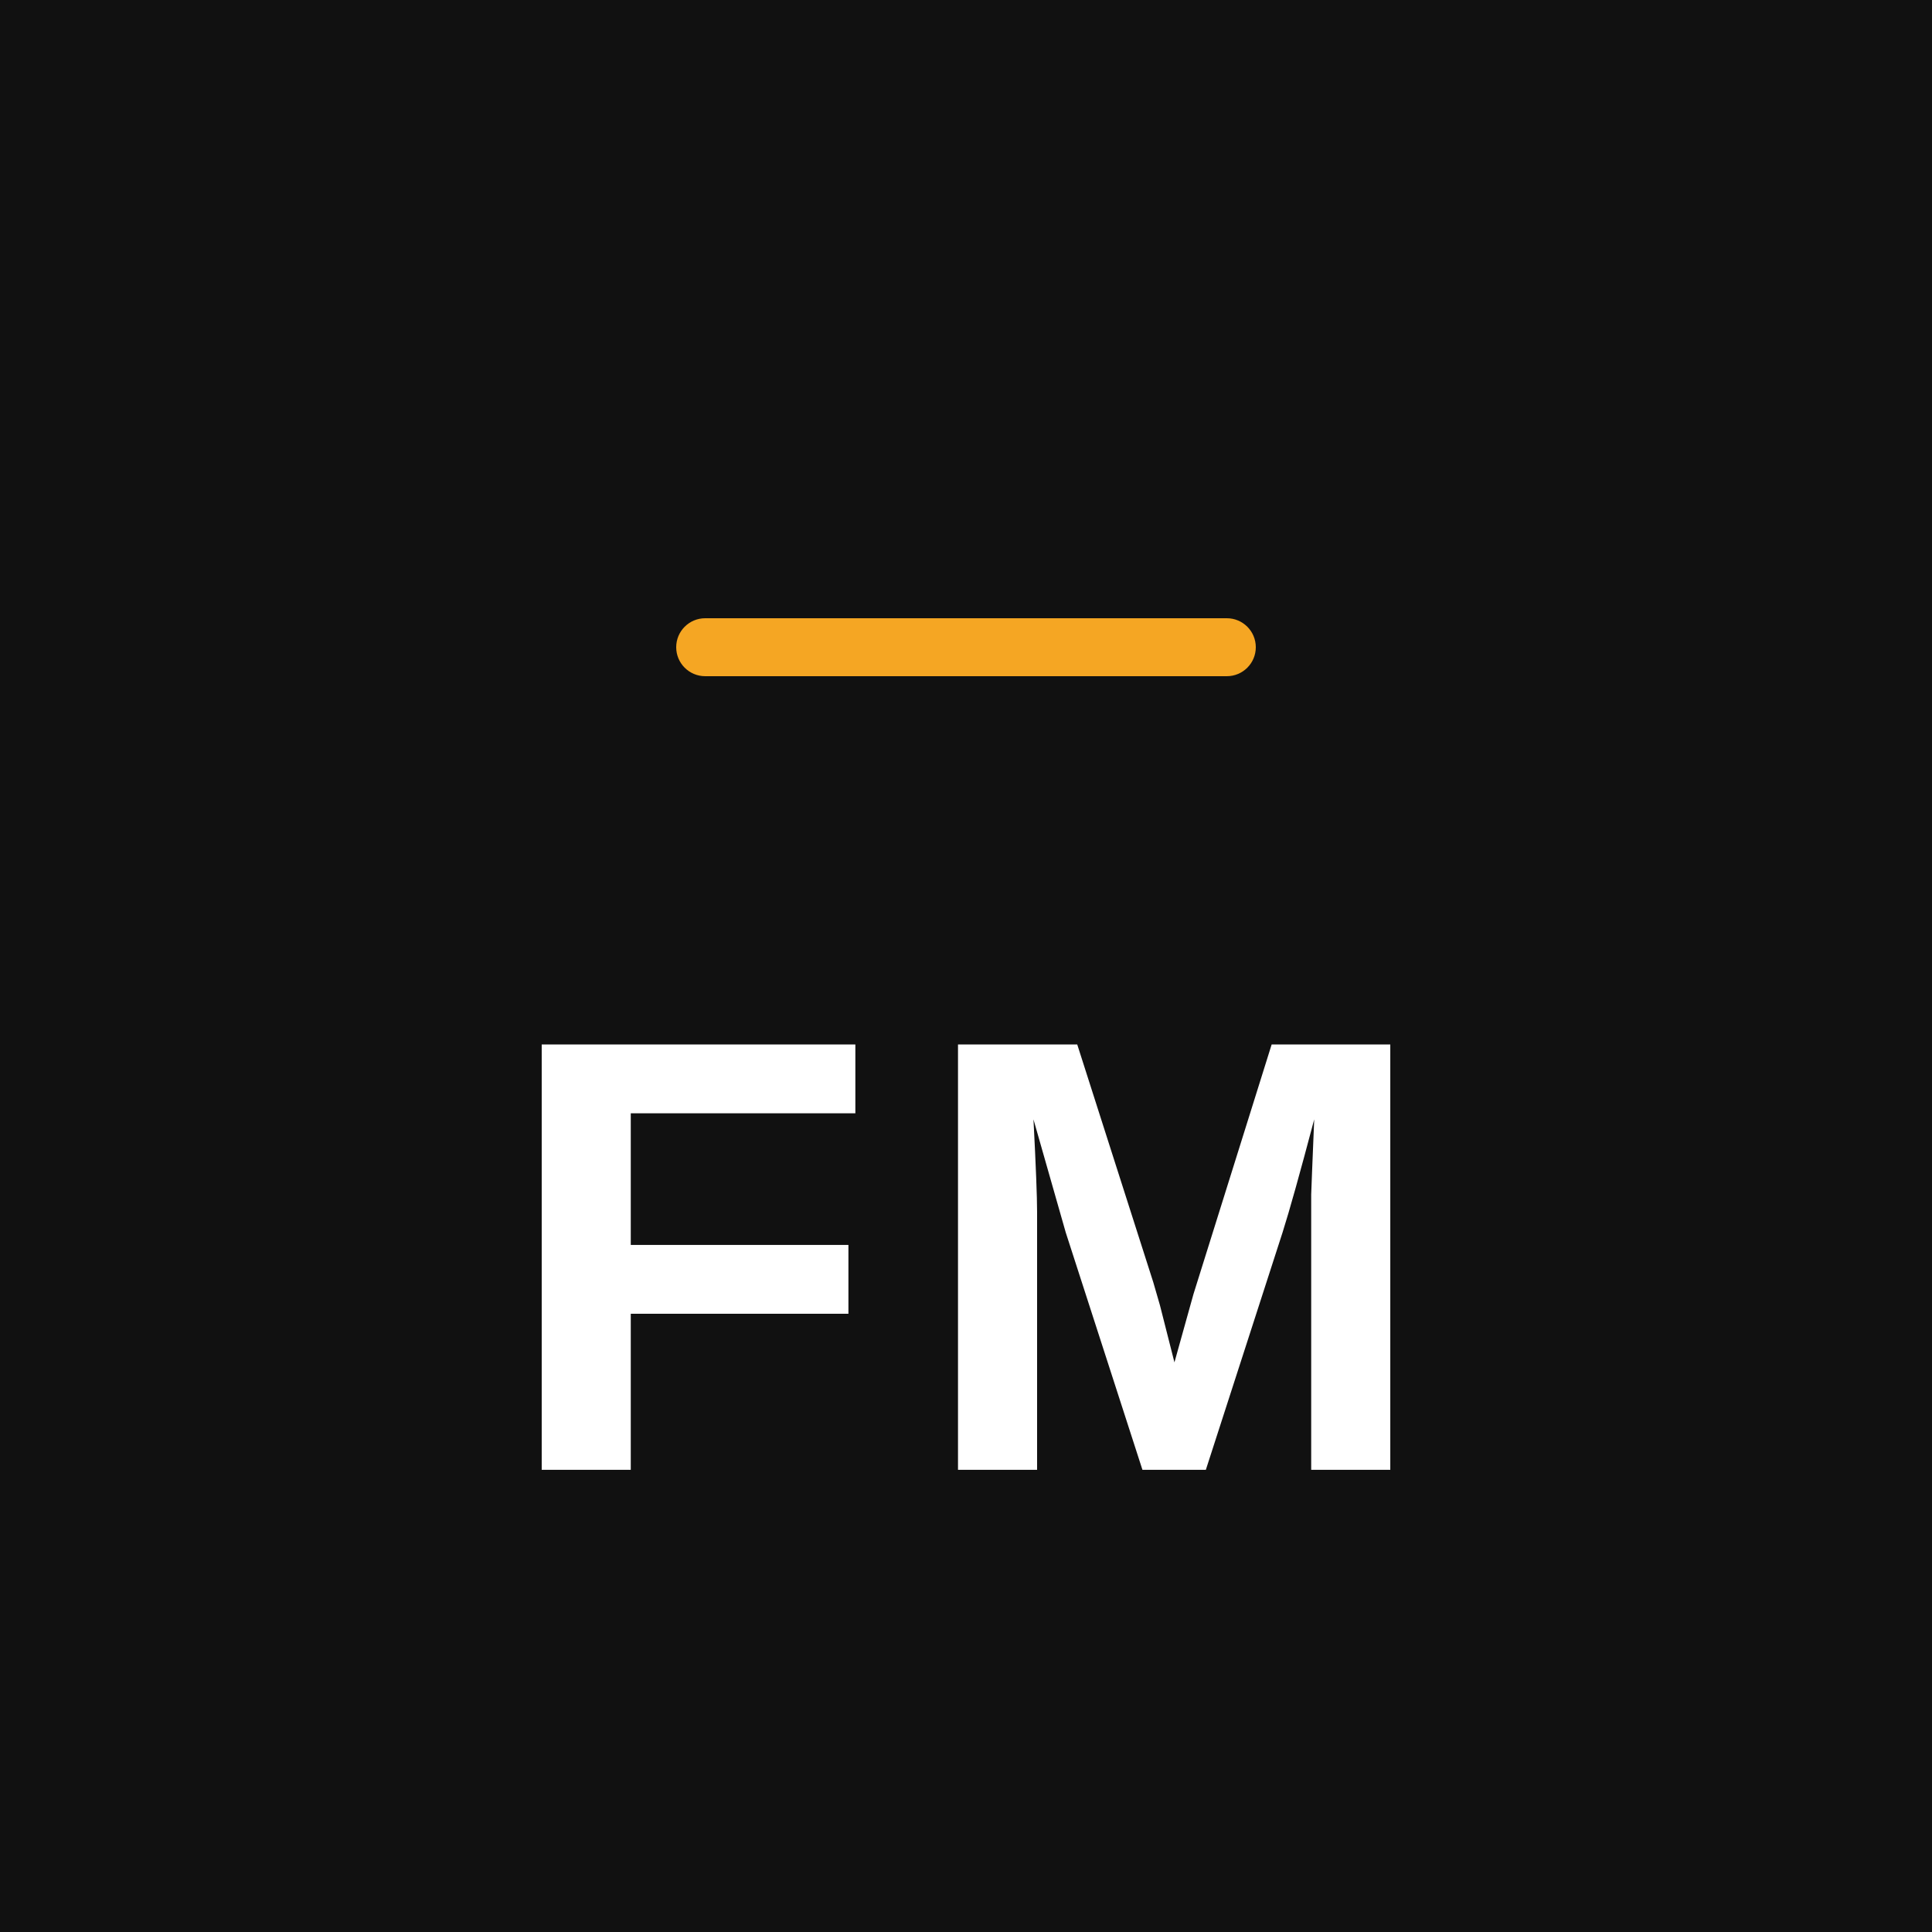
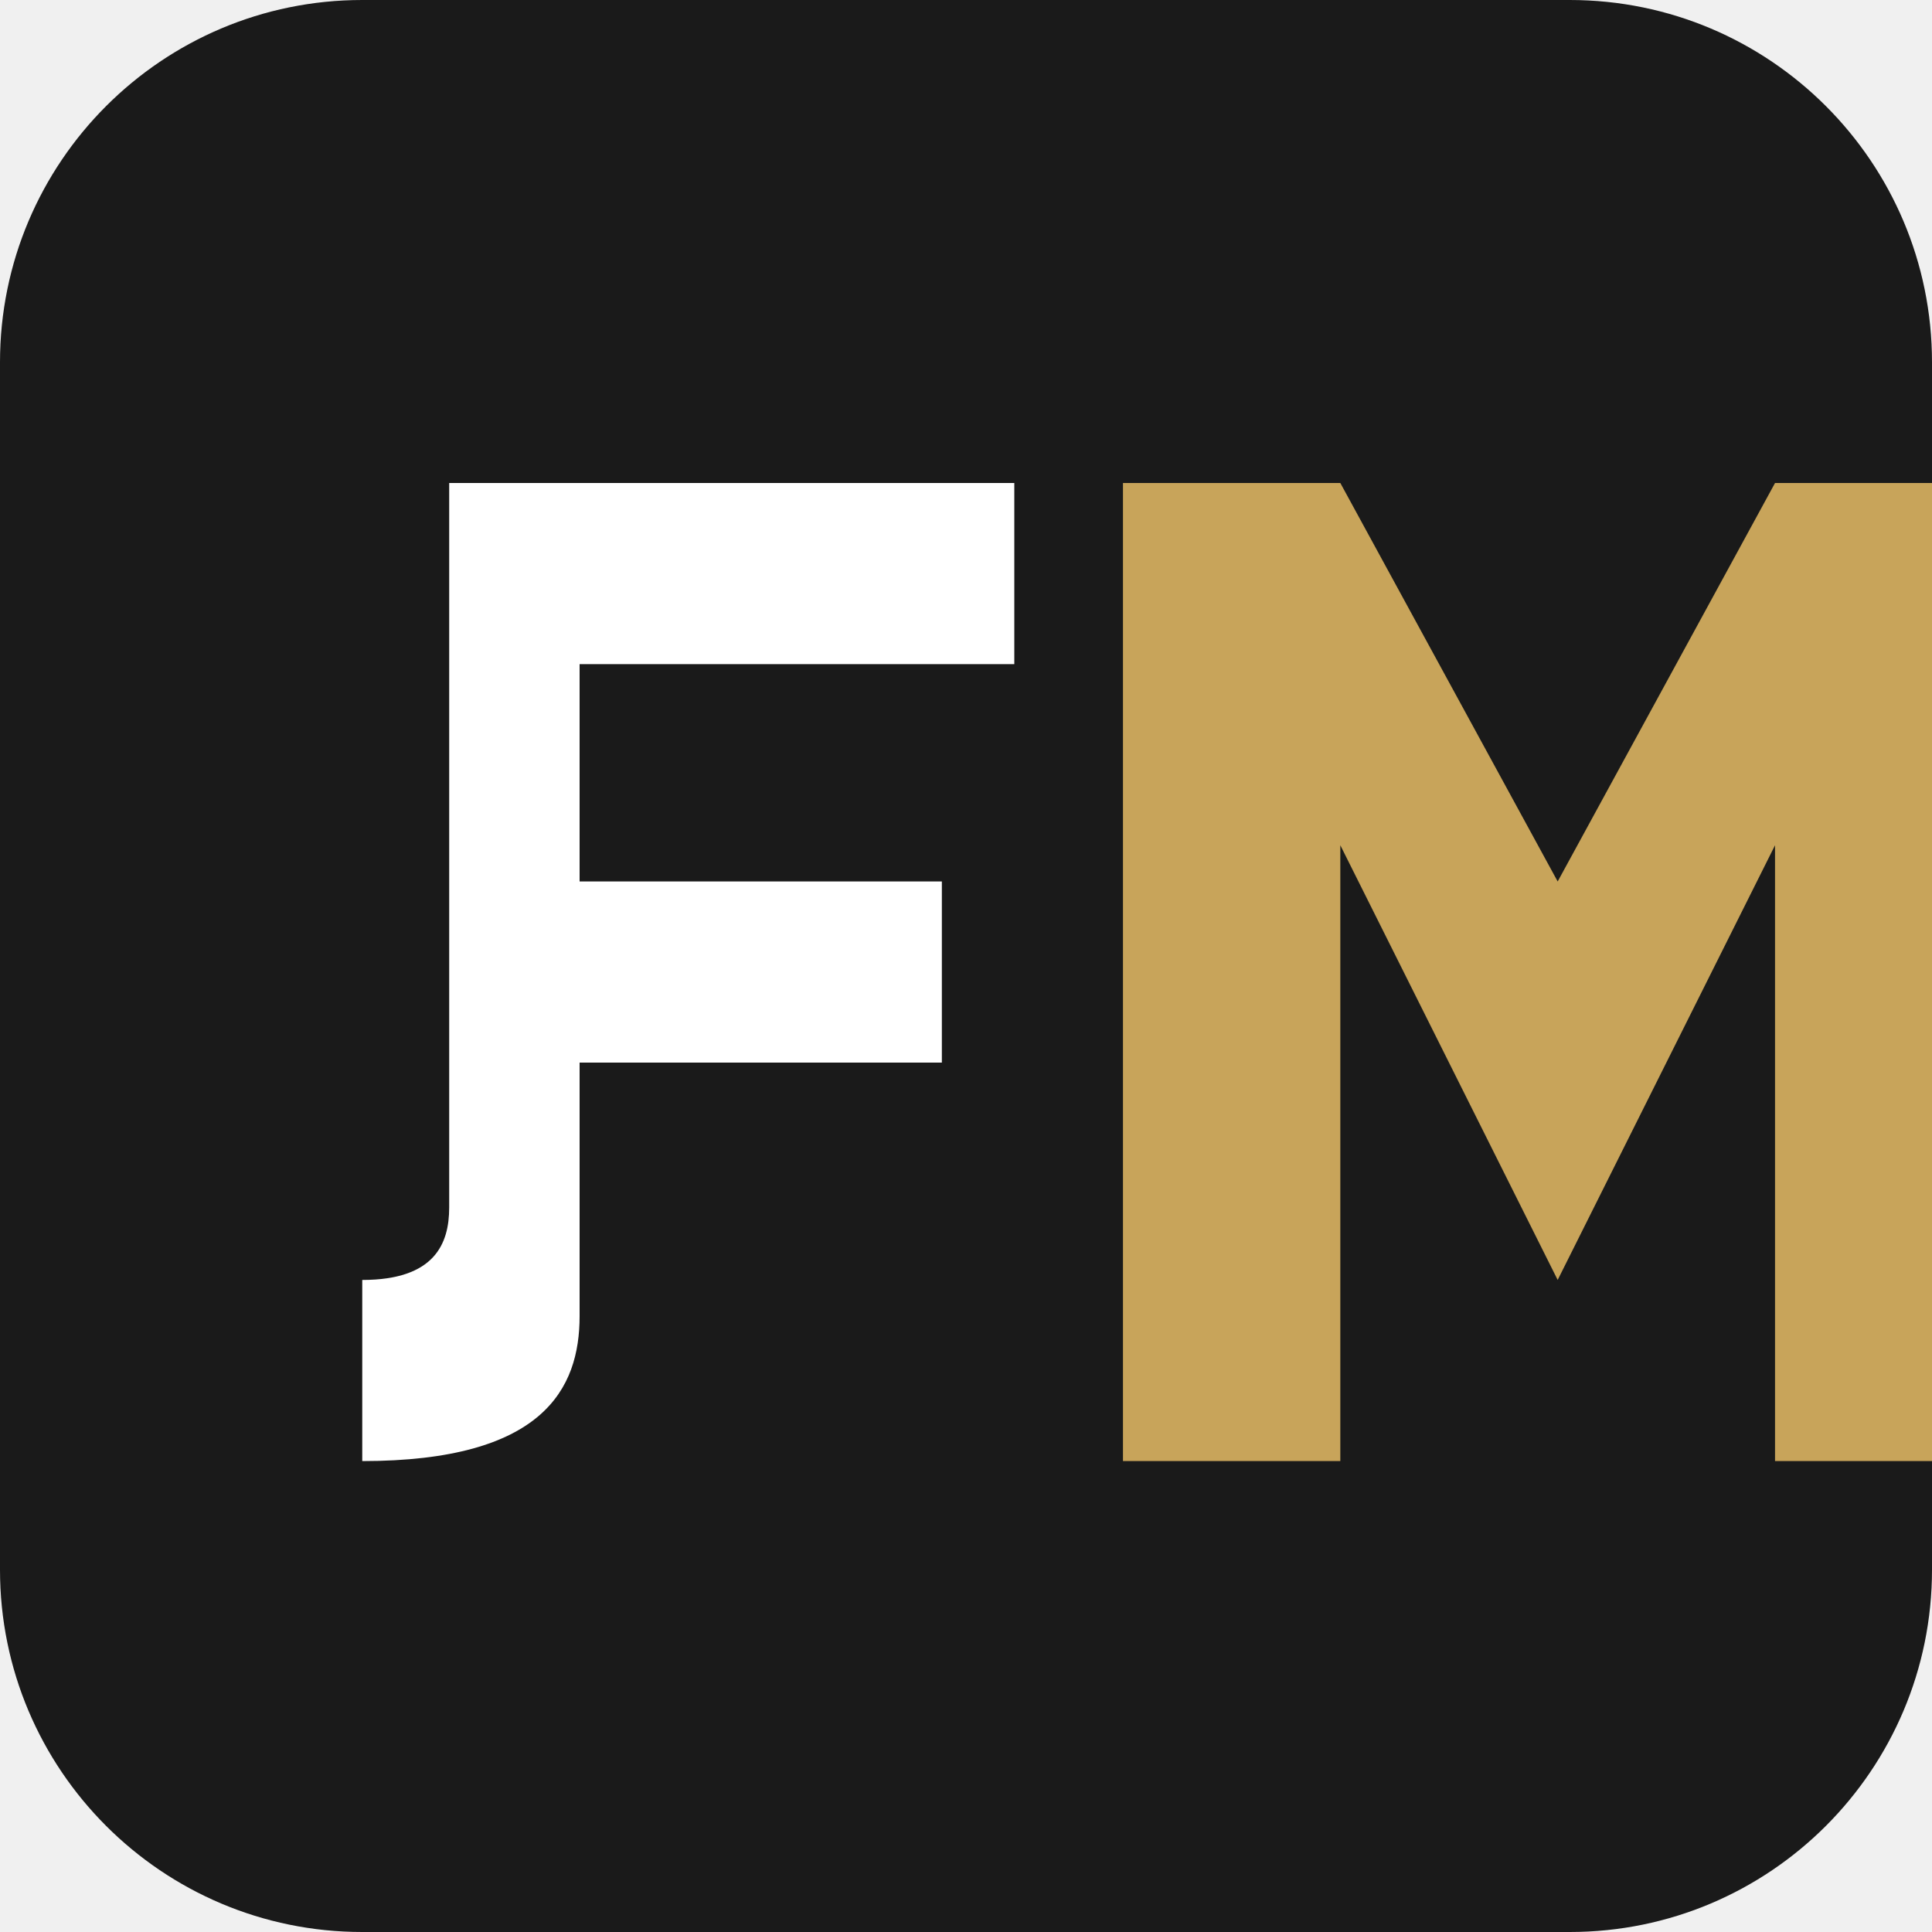
- <svg xmlns="http://www.w3.org/2000/svg" viewBox="0 0 100 100">
-   <rect width="100" height="100" fill="#111111" />
-   <rect x="35" y="32" width="30" height="3" rx="1.5" fill="#F5A623" />
-   <text x="50" y="67" font-family="Arial,Helvetica,sans-serif" font-weight="700" font-size="32" fill="#FFFFFF" text-anchor="middle" dominant-baseline="middle" letter-spacing="2">FM</text>
+ <svg xmlns="http://www.w3.org/2000/svg" width="32" height="32" viewBox="0 0 32 32">
+   <rect width="32" height="32" rx="6" fill="#1A1A1A" />
+   <g transform="translate(6, 8) scale(0.12)">
+     <path d="M0,0 H90 V25 H30 V55 H80 V80 H30 V115 C30,125 25,135 0,135 V110 C10,110 12,105 12,100 V0 Z" fill="#FFFFFF" />
+     <path d="M105,0 H135 L165,55 L195,0 H225 V135 H195 V50 L165,110 L135,50 V135 H105 V0 Z" fill="#C8A45A" />
+   </g>
</svg>
